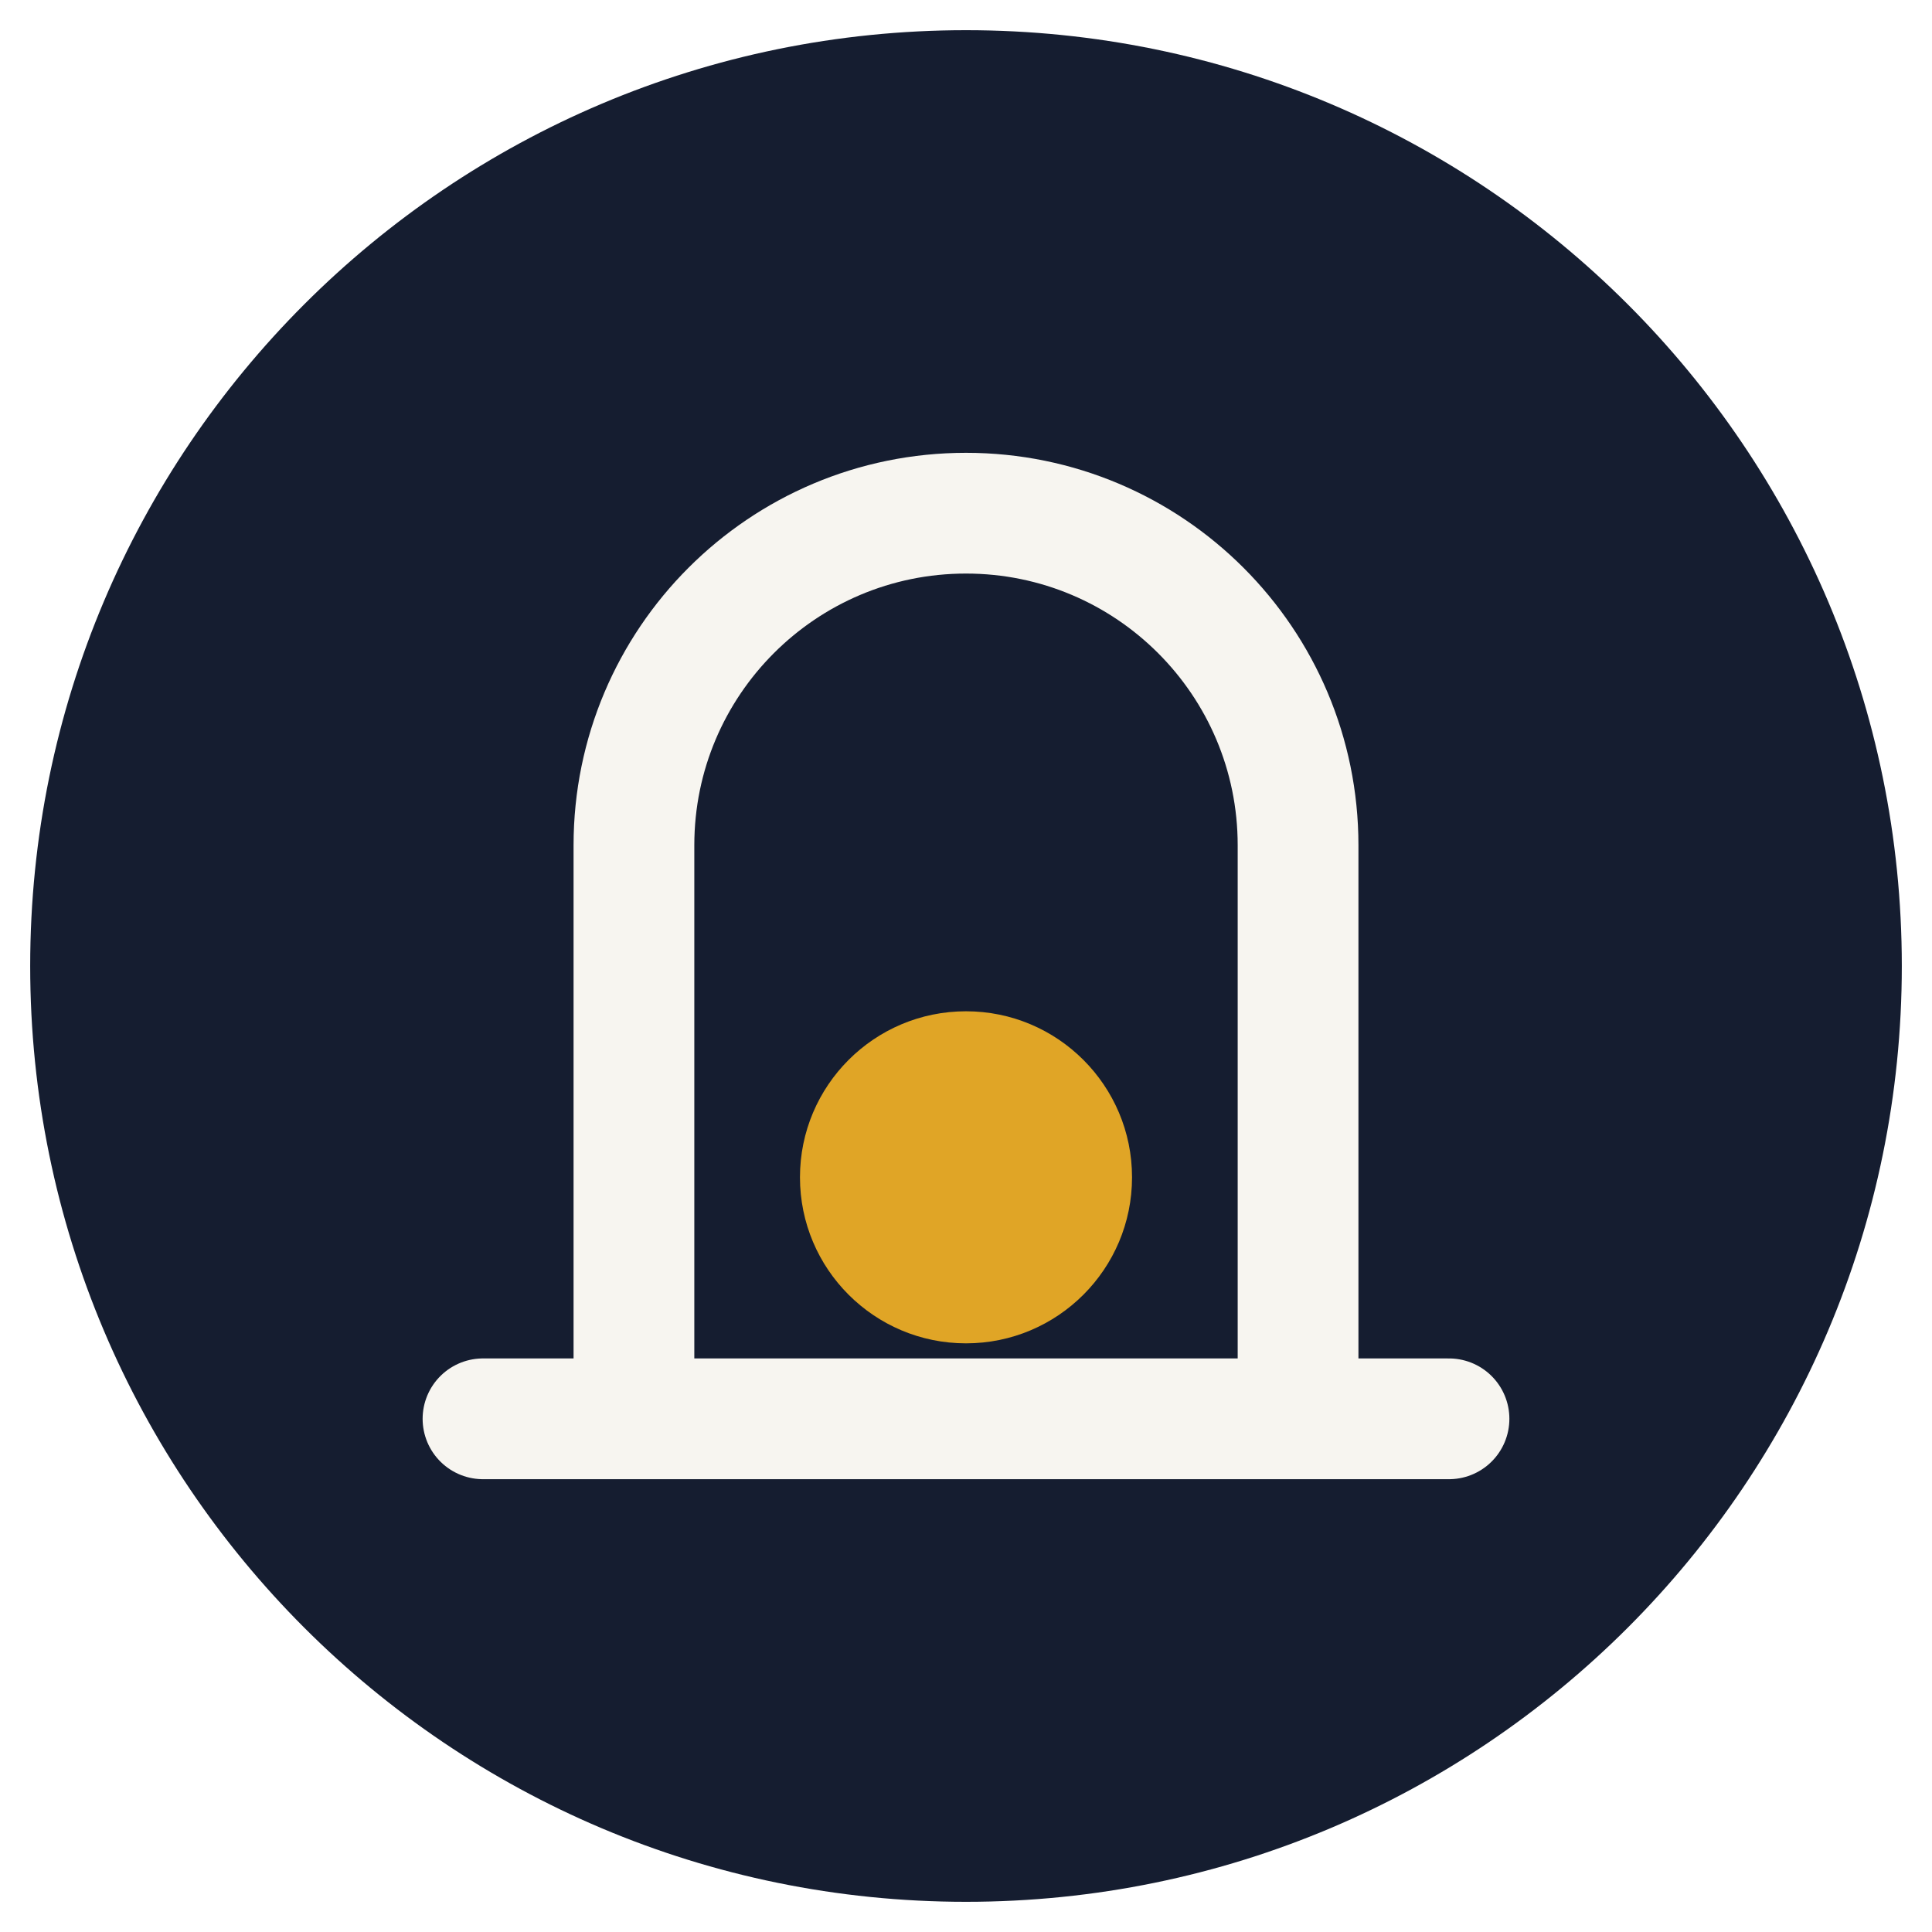
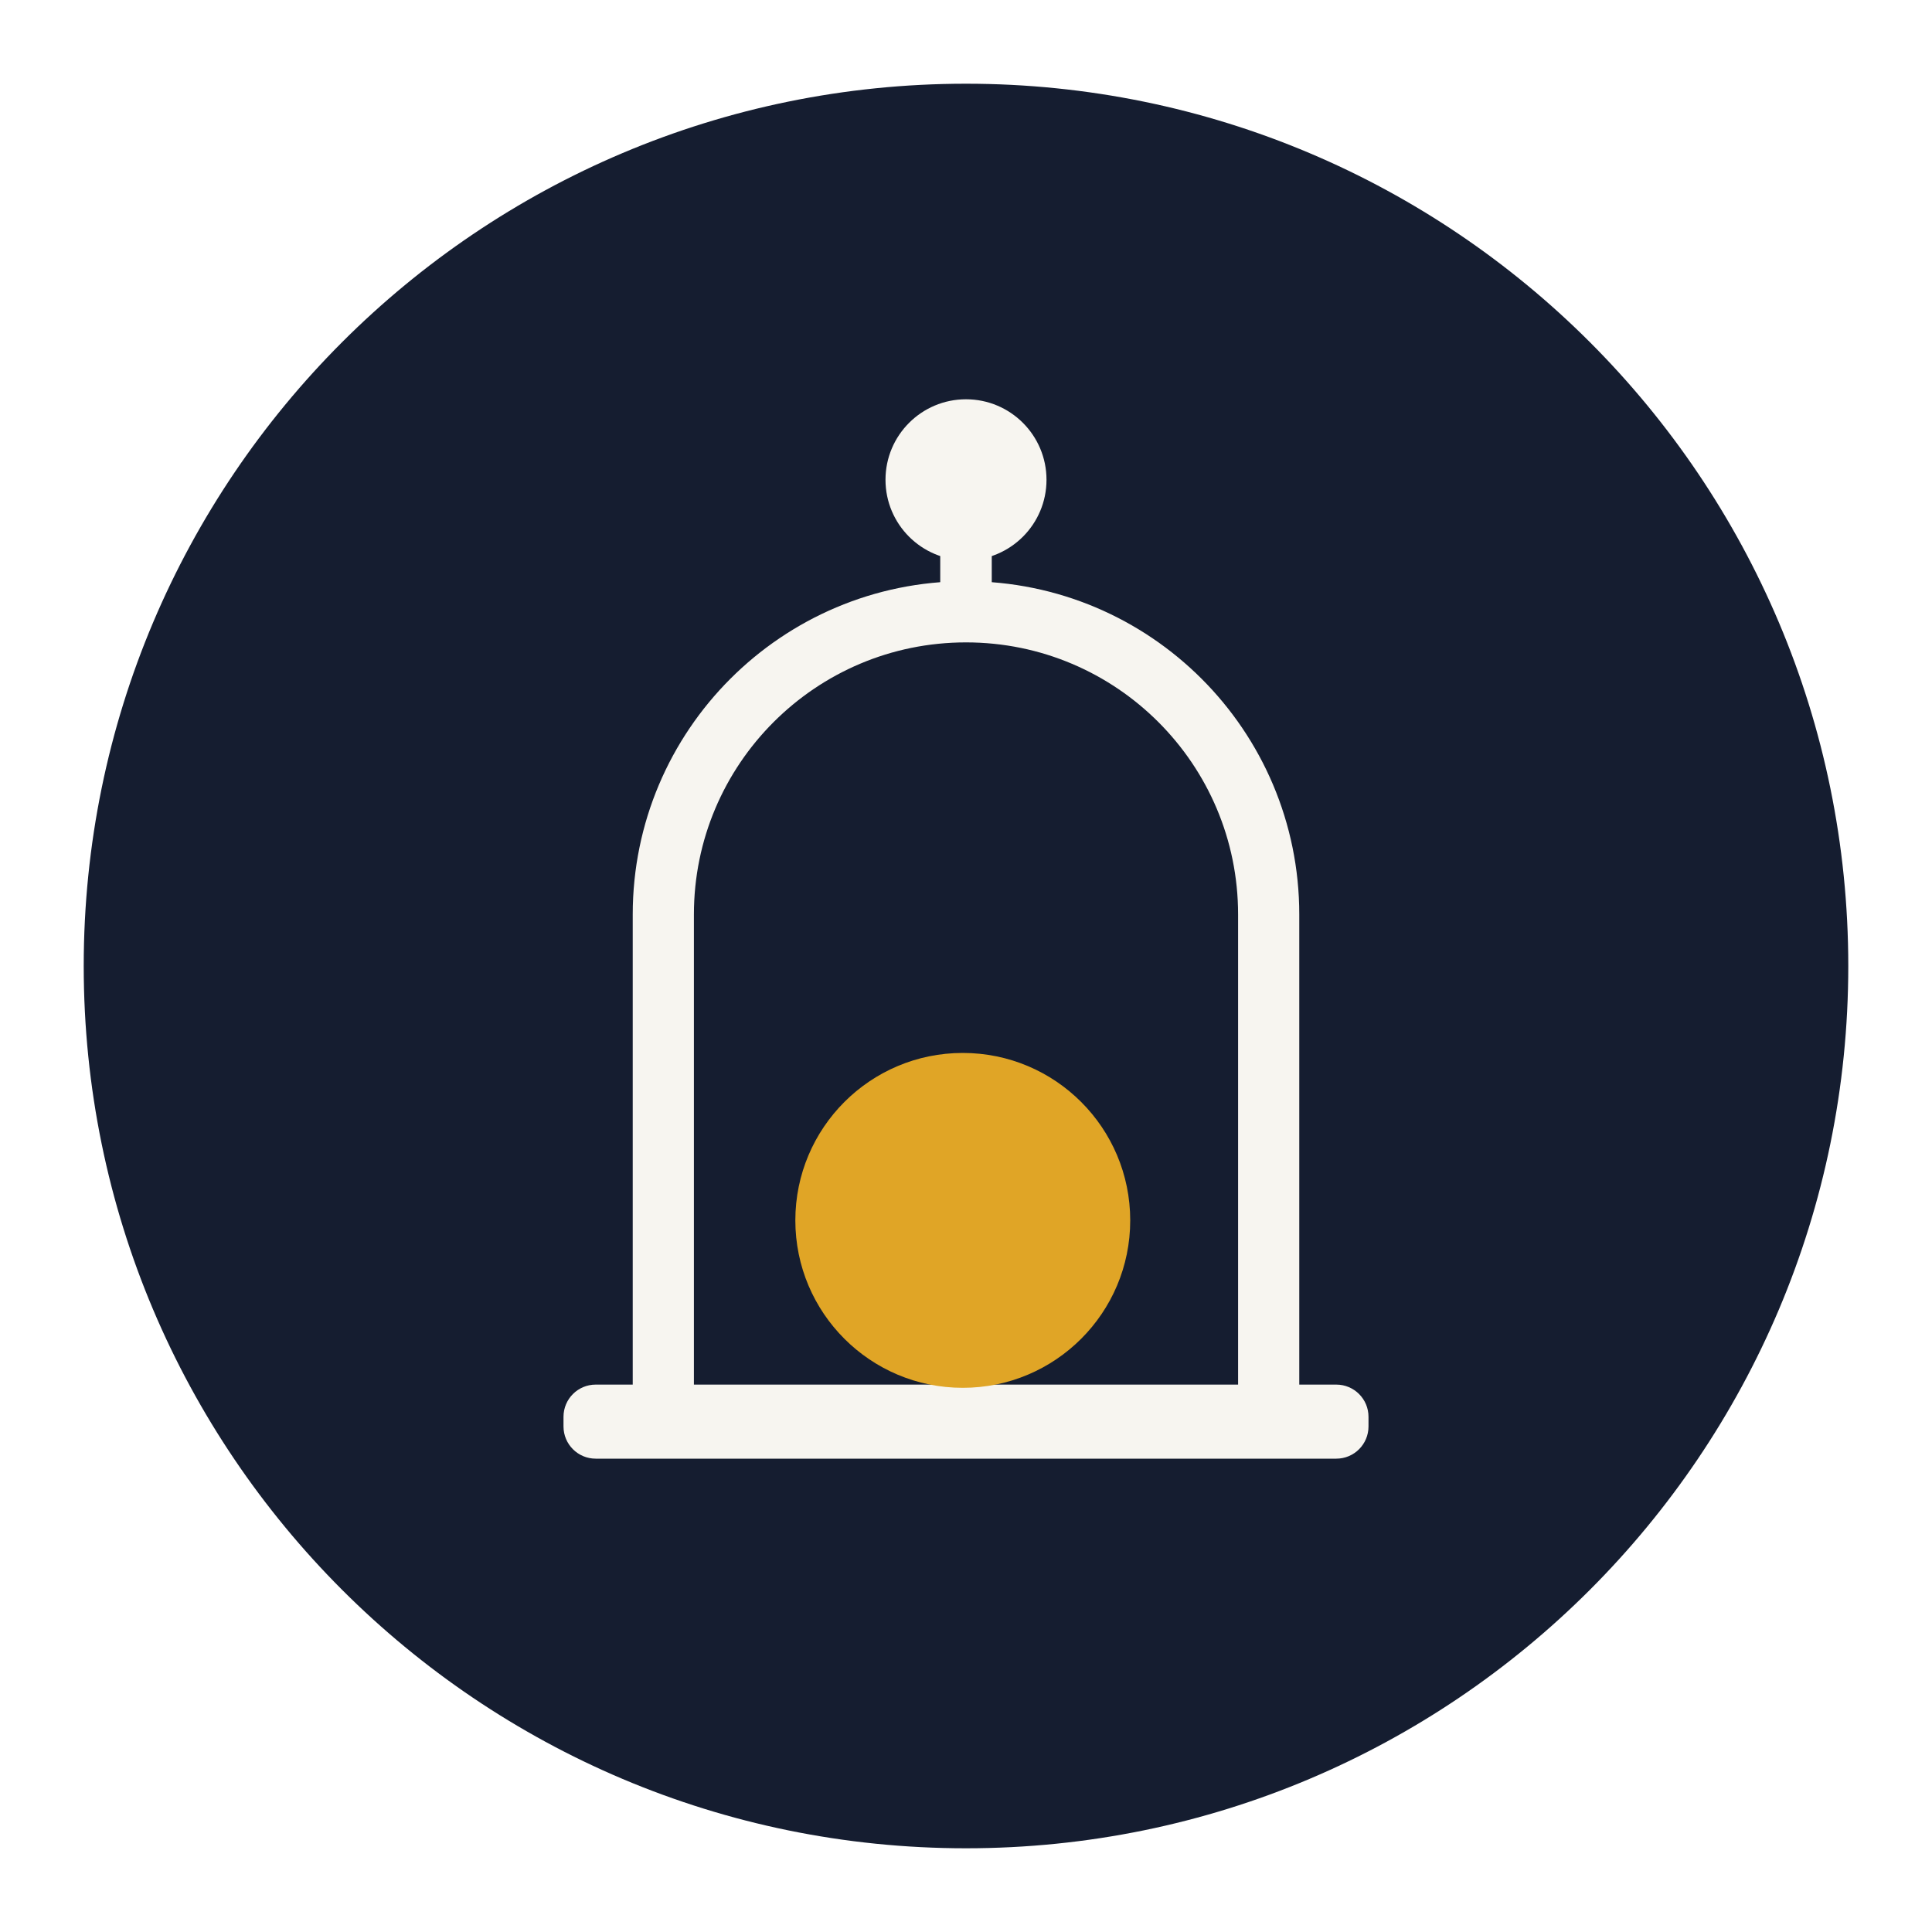
- <svg xmlns="http://www.w3.org/2000/svg" viewBox="0 0 64 64">
-   <circle cx="32" cy="32" r="31" fill="#151d30" />
-   <path d="M21 46V28a11 11 0 0 1 22 0v18" fill="none" stroke="#f7f5f0" stroke-width="4" />
-   <path d="M16 47h32" stroke="#f7f5f0" stroke-width="4" stroke-linecap="round" />
-   <circle cx="32" cy="39" r="5.5" fill="#e0a526" />
+ <svg xmlns="http://www.w3.org/2000/svg" viewBox="0 0 600 600" width="1024" height="1024">
+   <circle cx="300" cy="300" r="274" fill="#151d30" />
+   <circle cx="300" cy="149" r="25" fill="#f7f5f0" />
+   <rect x="292" y="168" width="16" height="16" fill="#f7f5f0" />
+   <path d="M206 438 V284 A94 94 0 0 1 394 284 V438" fill="none" stroke="#f7f5f0" stroke-width="19" stroke-linejoin="round" />
+   <rect x="175" y="430" width="250" height="23" rx="10" fill="#f7f5f0" />
+   <circle cx="299" cy="379" r="52" fill="#e0a526" />
</svg>
